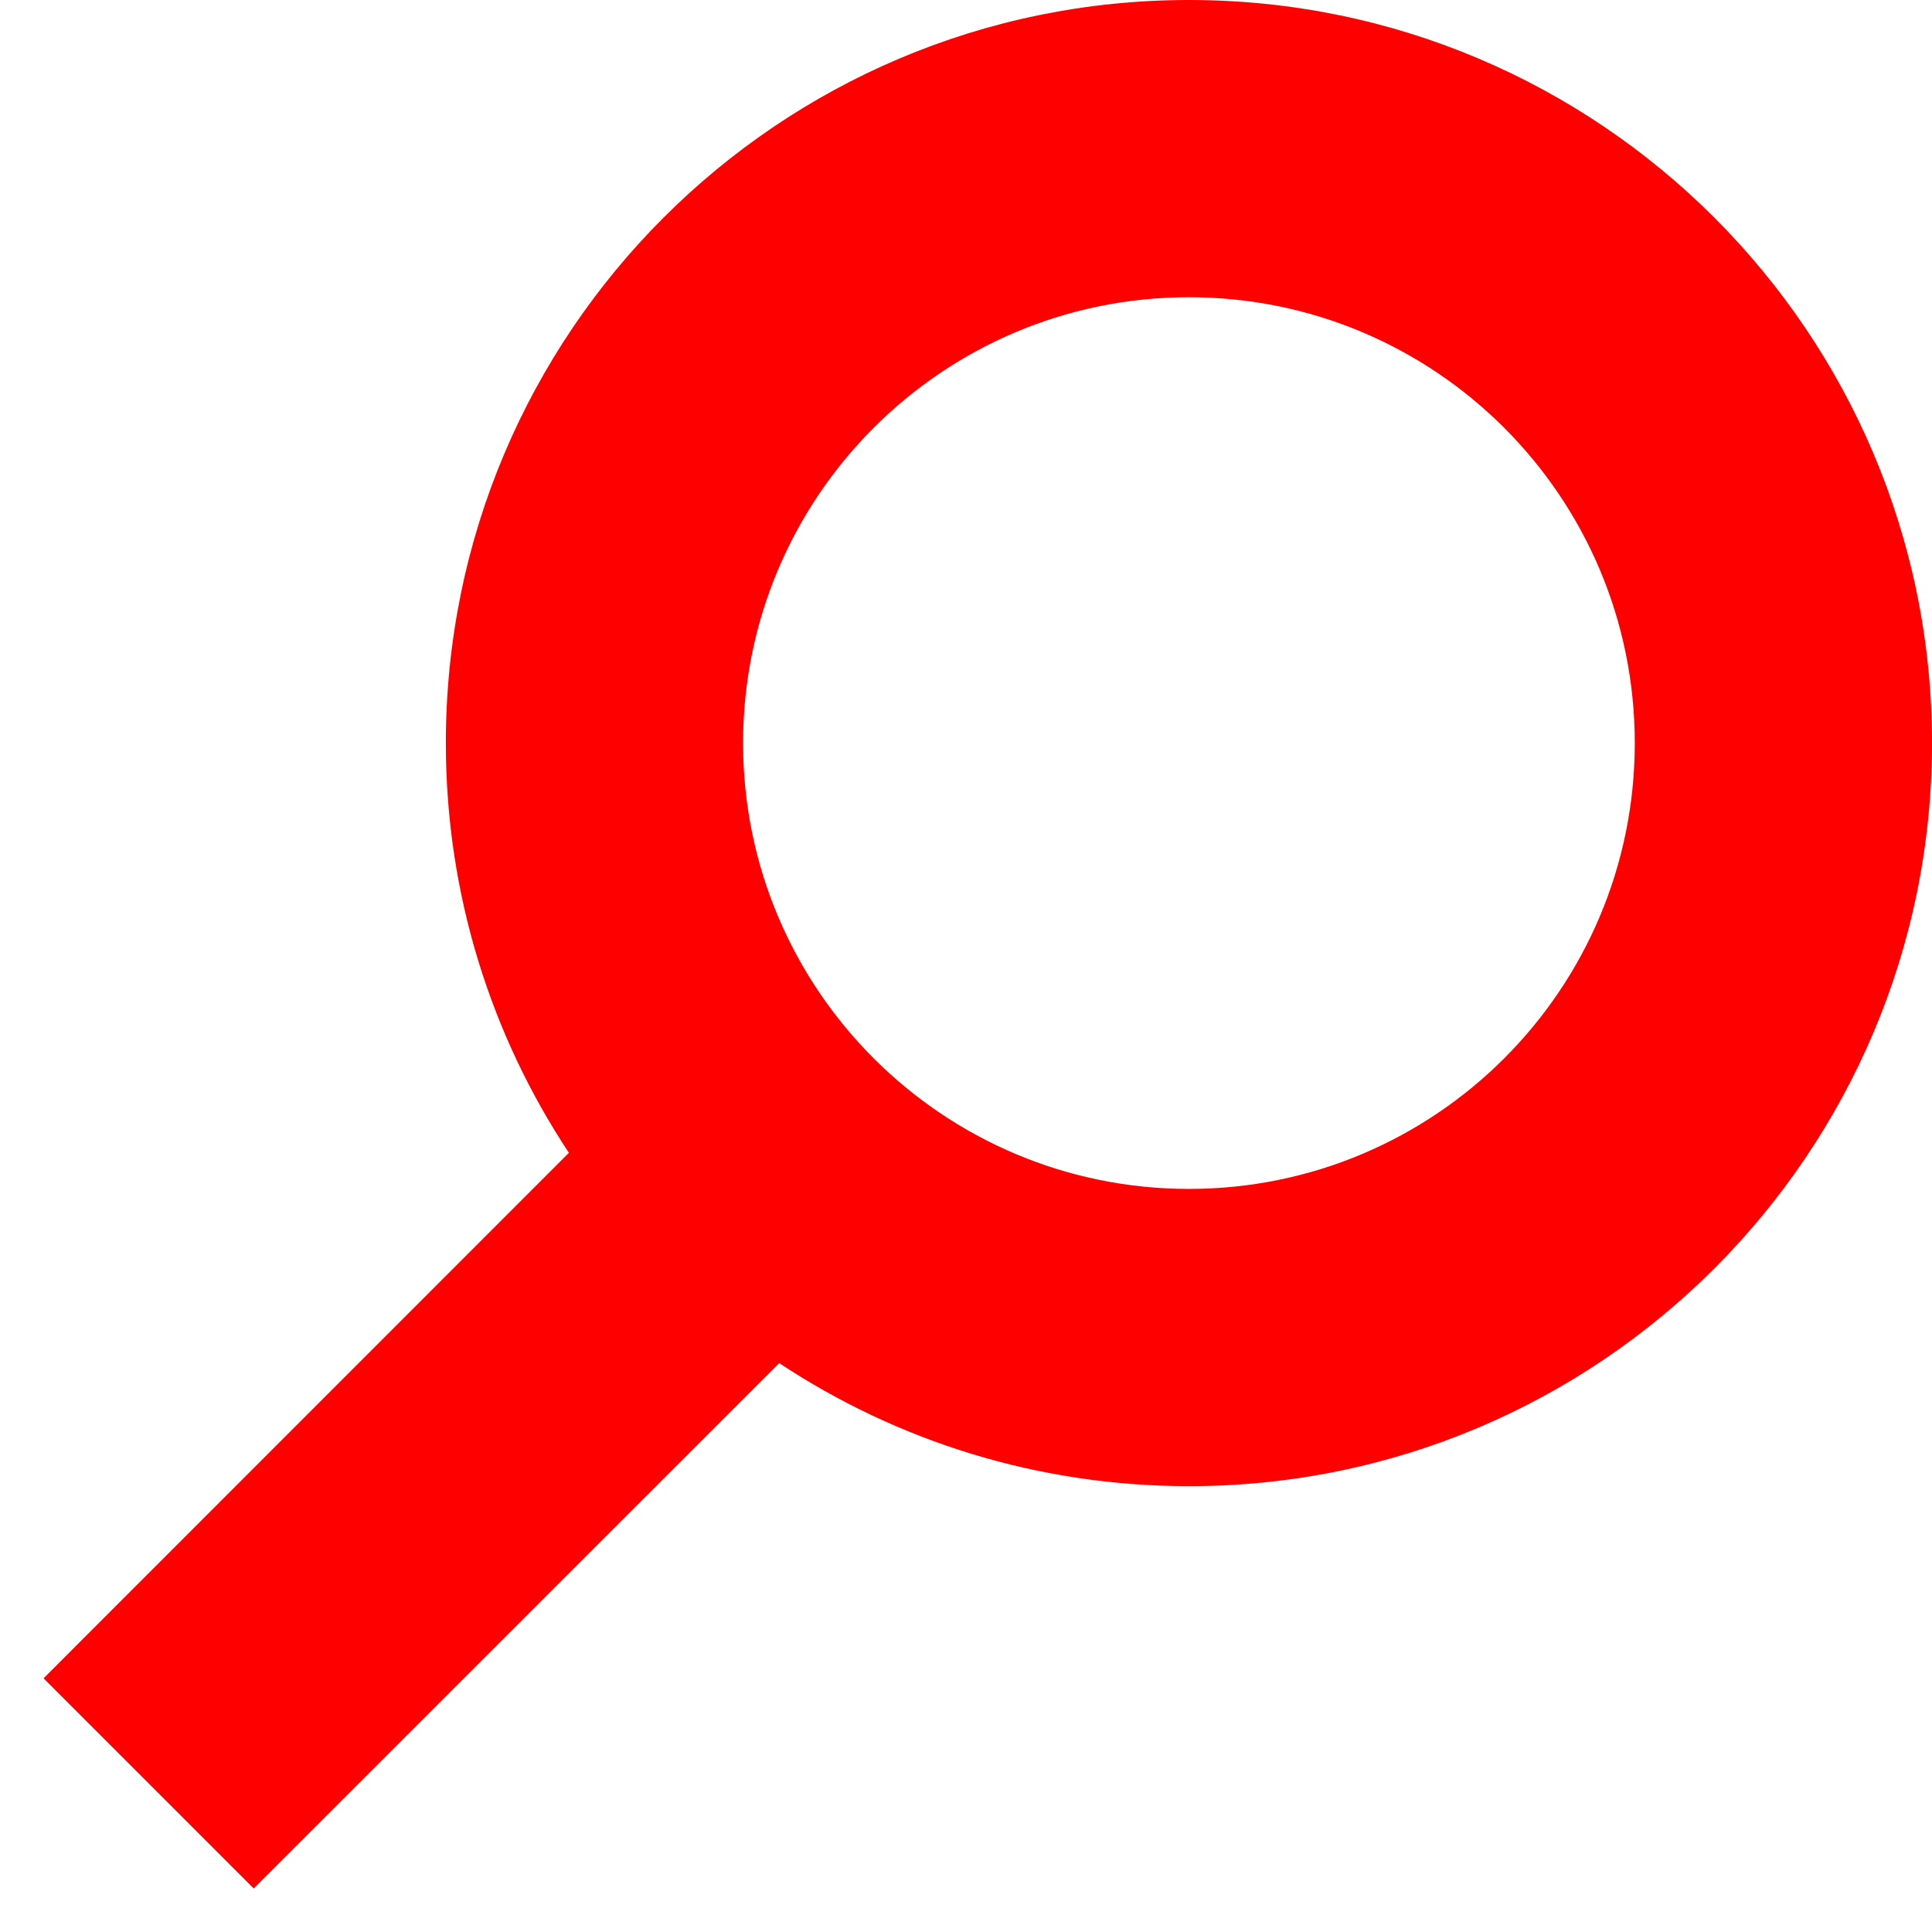
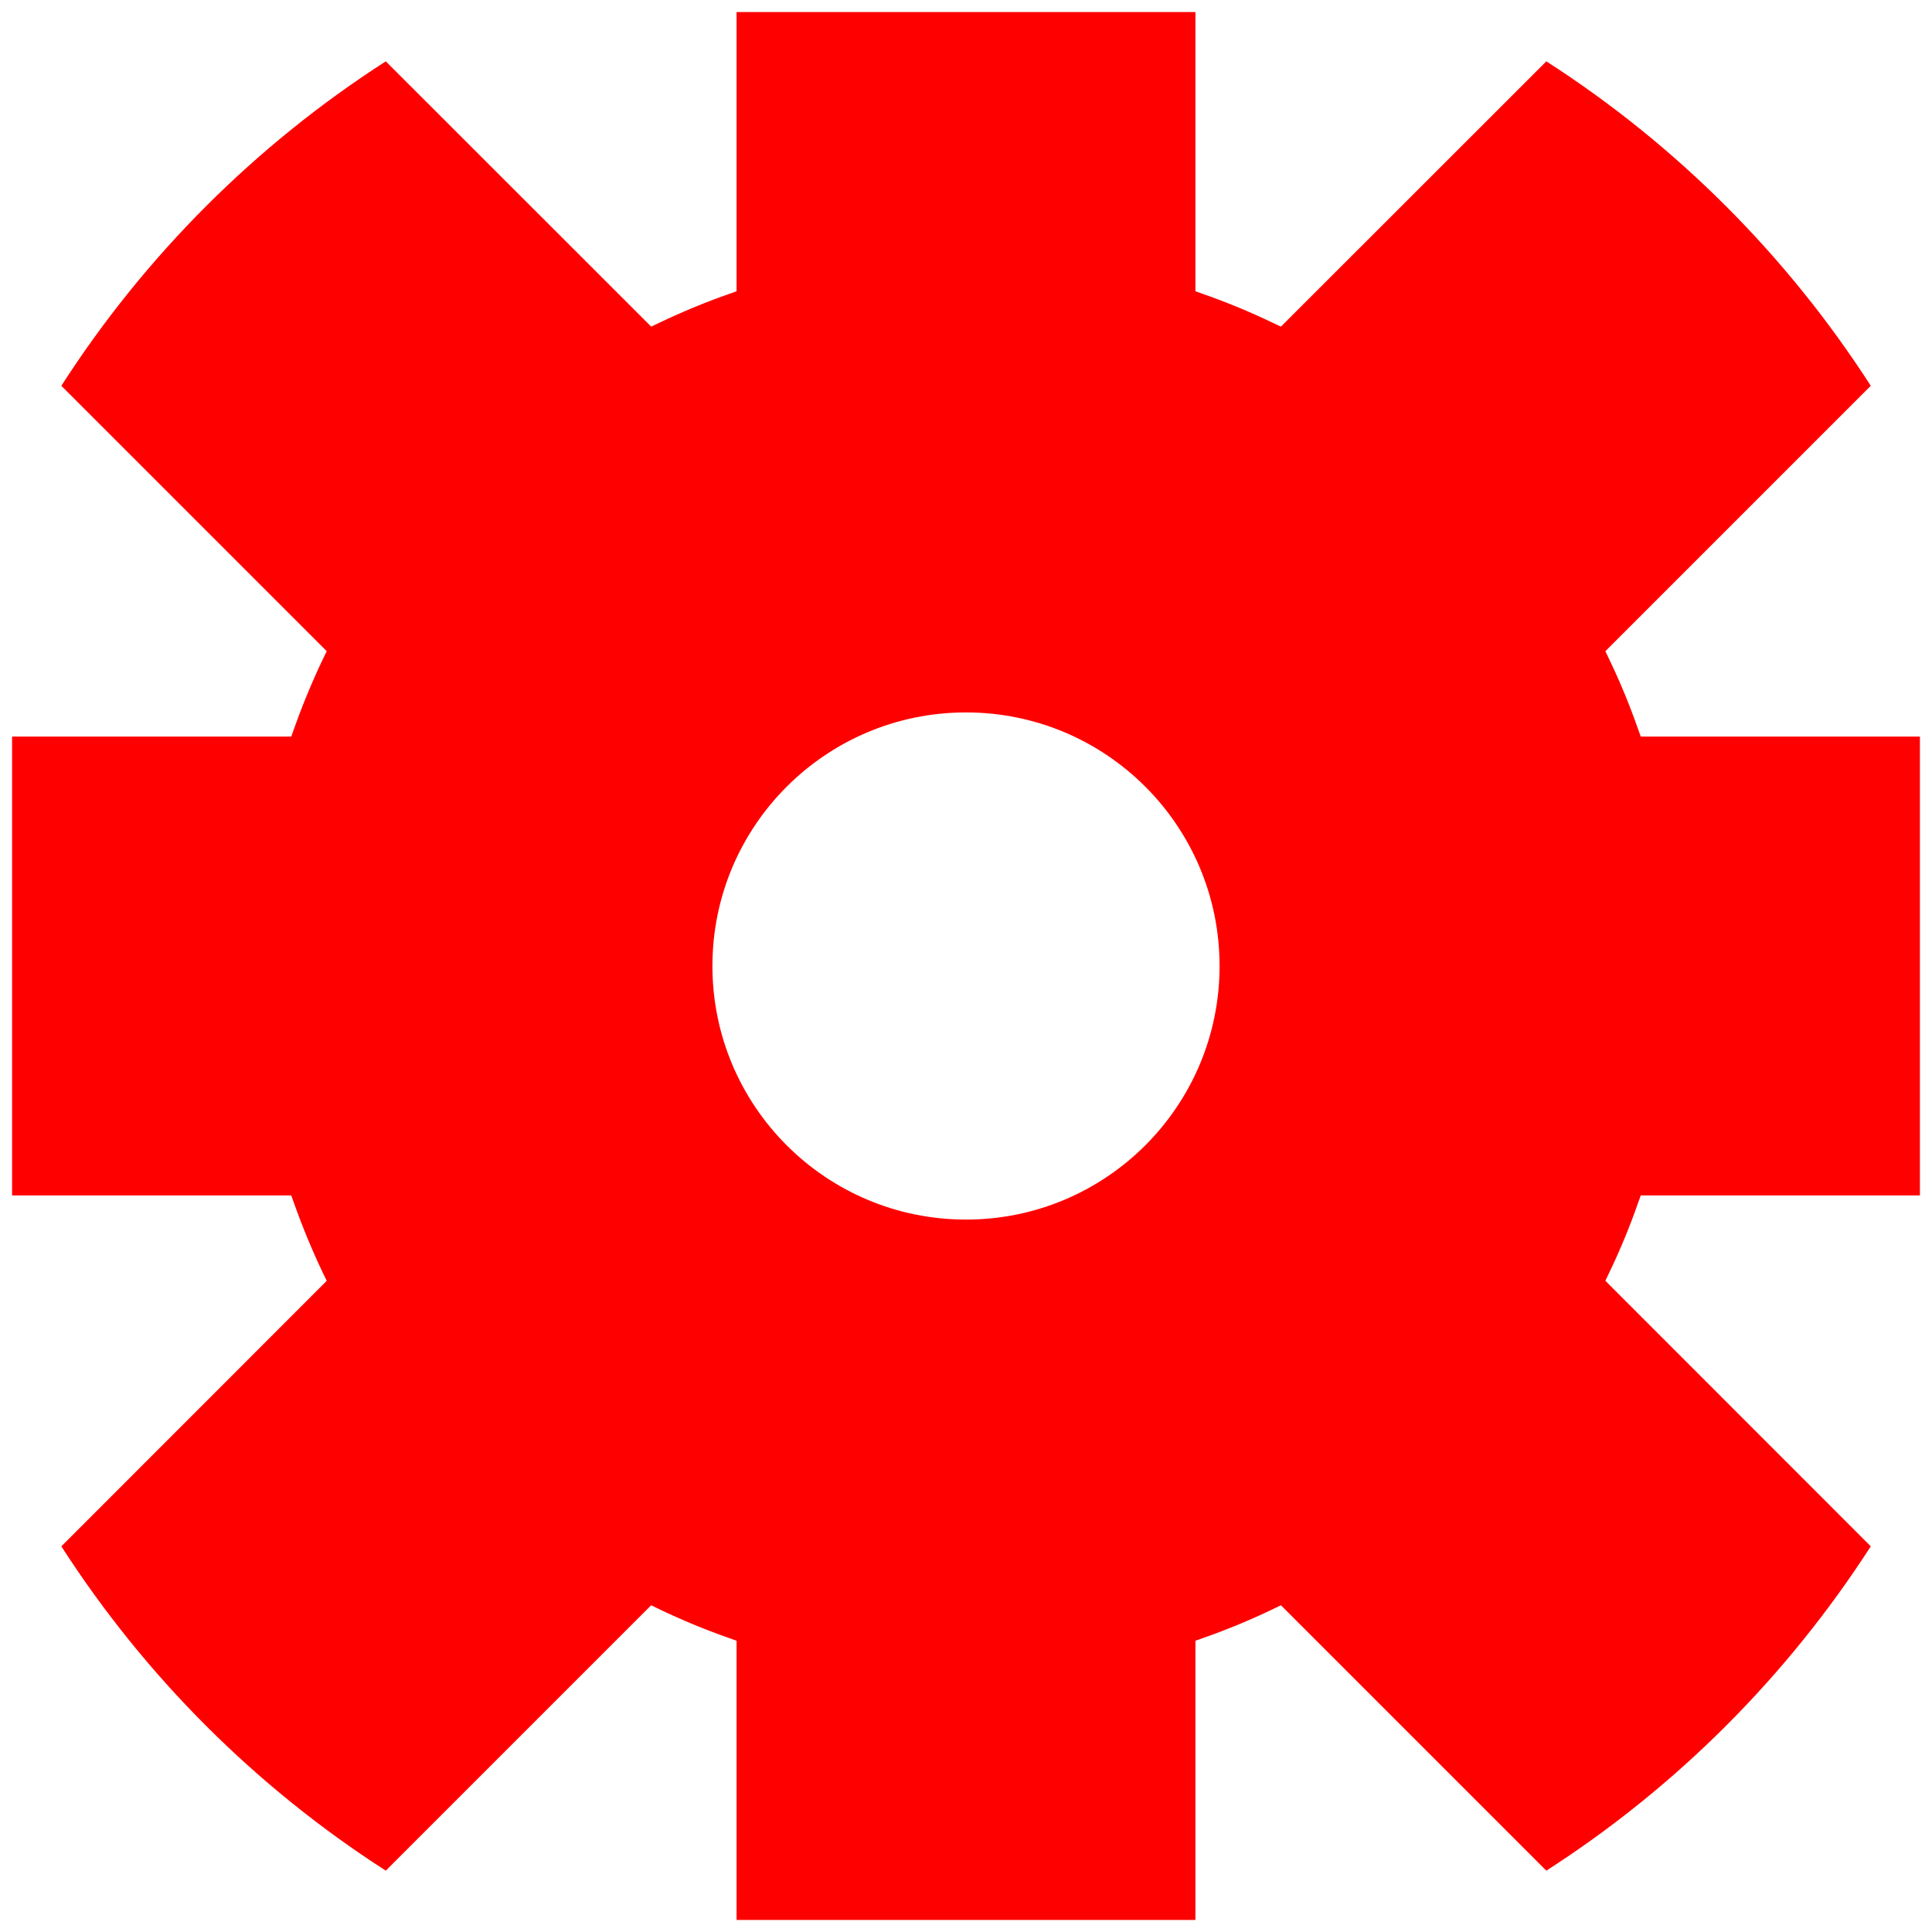
- <svg xmlns="http://www.w3.org/2000/svg" width="13" height="13" viewBox="0 0 13 13" fill="none">
-   <path fill-rule="evenodd" clip-rule="evenodd" d="M13 5C13 7.761 10.761 10 8 10C6.981 10 6.033 9.695 5.243 9.172L1.707 12.707L0.293 11.293L3.828 7.757C3.305 6.967 3 6.019 3 5C3 2.239 5.239 0 8 0C10.761 0 13 2.239 13 5ZM11 5C11 6.657 9.657 8 8 8C6.343 8 5 6.657 5 5C5 3.343 6.343 2 8 2C9.657 2 11 3.343 11 5Z" fill="#FF0000" />
+ <svg xmlns="http://www.w3.org/2000/svg" width="16" height="16" viewBox="0 0 16 16" fill="none">
+   <path fill-rule="evenodd" clip-rule="evenodd" d="M10.608 2.705L12.806 0.508C13.883 1.2 14.8 2.118 15.493 3.195L13.295 5.393L13.325 5.456C13.415 5.643 13.495 5.836 13.564 6.033L13.588 6.1H15.9V9.9H13.588L13.564 9.967C13.495 10.164 13.415 10.357 13.325 10.544L13.295 10.607L15.493 12.806C14.8 13.882 13.883 14.8 12.806 15.492L10.608 13.294L10.544 13.325C10.357 13.415 10.164 13.495 9.967 13.564L9.9 13.588V15.9H6.1V13.588L6.033 13.564C5.836 13.495 5.644 13.415 5.456 13.325L5.393 13.294L3.195 15.492C2.118 14.8 1.2 13.882 0.508 12.806L2.706 10.607L2.675 10.544C2.586 10.357 2.506 10.164 2.436 9.967L2.412 9.9H0.1V6.1H2.412L2.436 6.033C2.506 5.836 2.586 5.643 2.675 5.456L2.706 5.393L0.508 3.195C1.2 2.118 2.118 1.2 3.195 0.508L5.393 2.705L5.456 2.675C5.644 2.585 5.836 2.505 6.033 2.436L6.1 2.412V0.1H9.9V2.412L9.967 2.436C10.164 2.505 10.357 2.585 10.544 2.675L10.608 2.705ZM8 10.1C9.16 10.1 10.1 9.16 10.1 8C10.1 6.84 9.16 5.9 8 5.9C6.84 5.9 5.9 6.84 5.9 8C5.9 9.16 6.84 10.1 8 10.1Z" fill="#FF0000" />
</svg>
